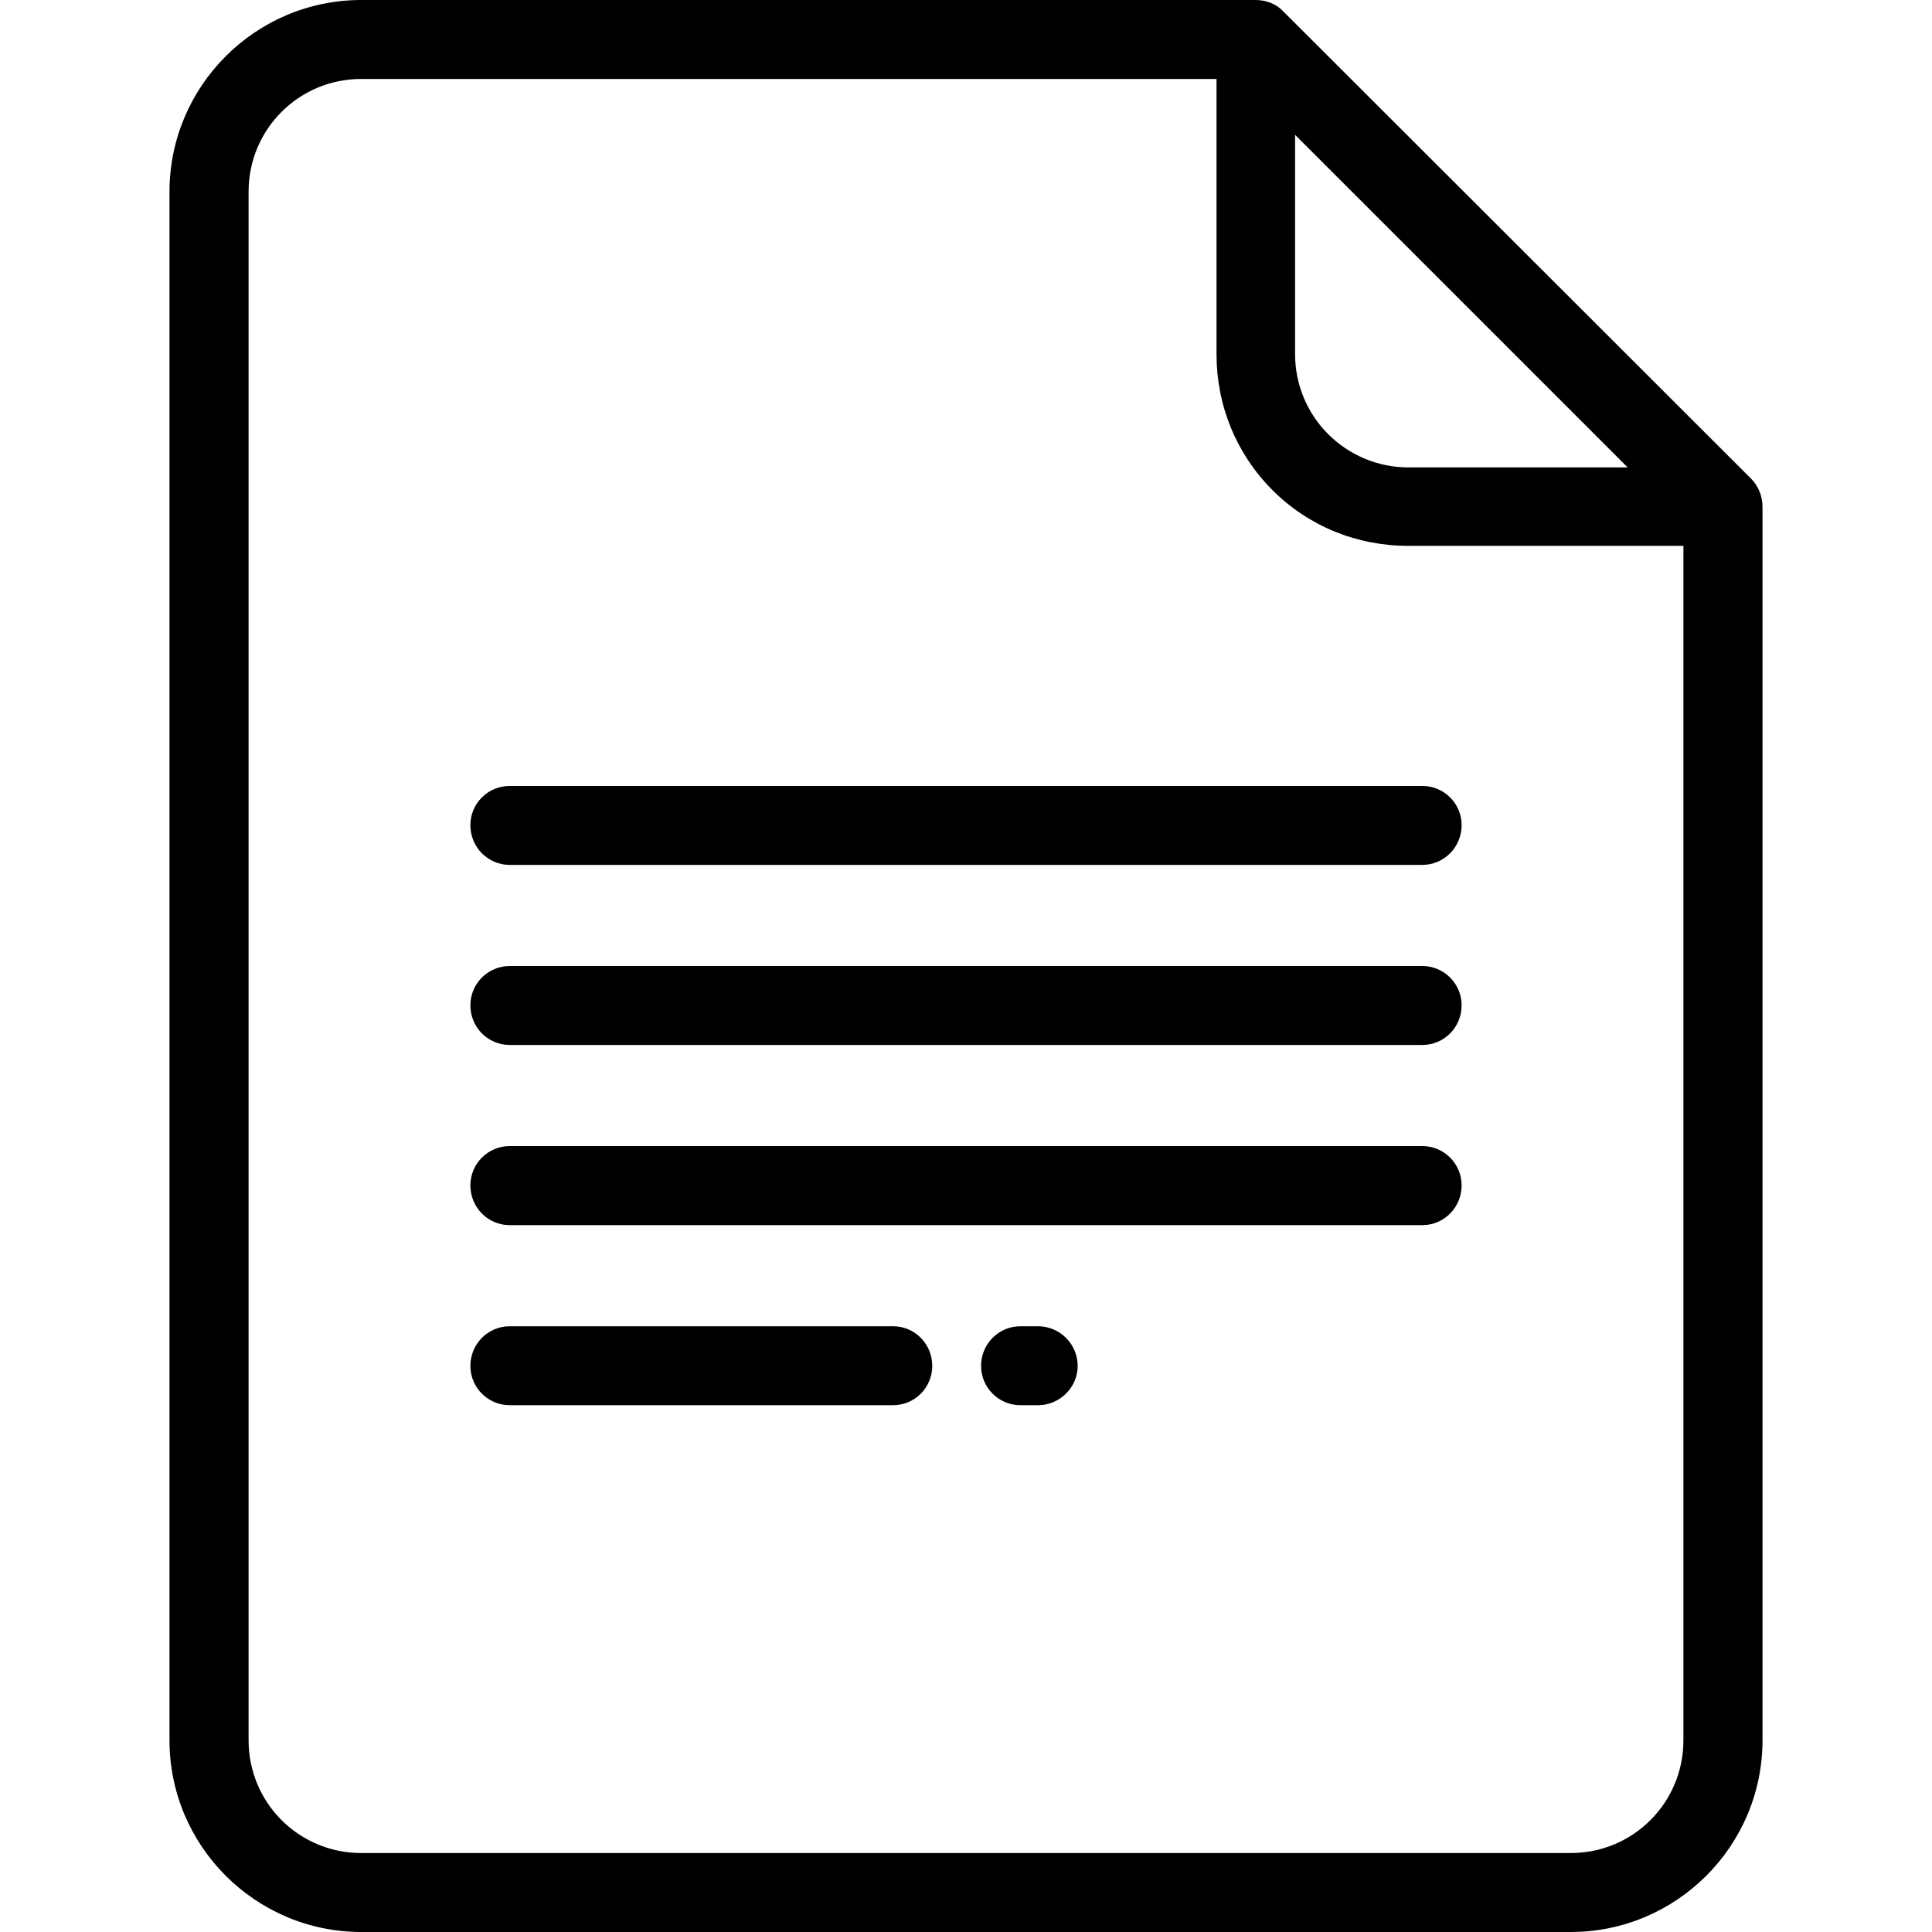
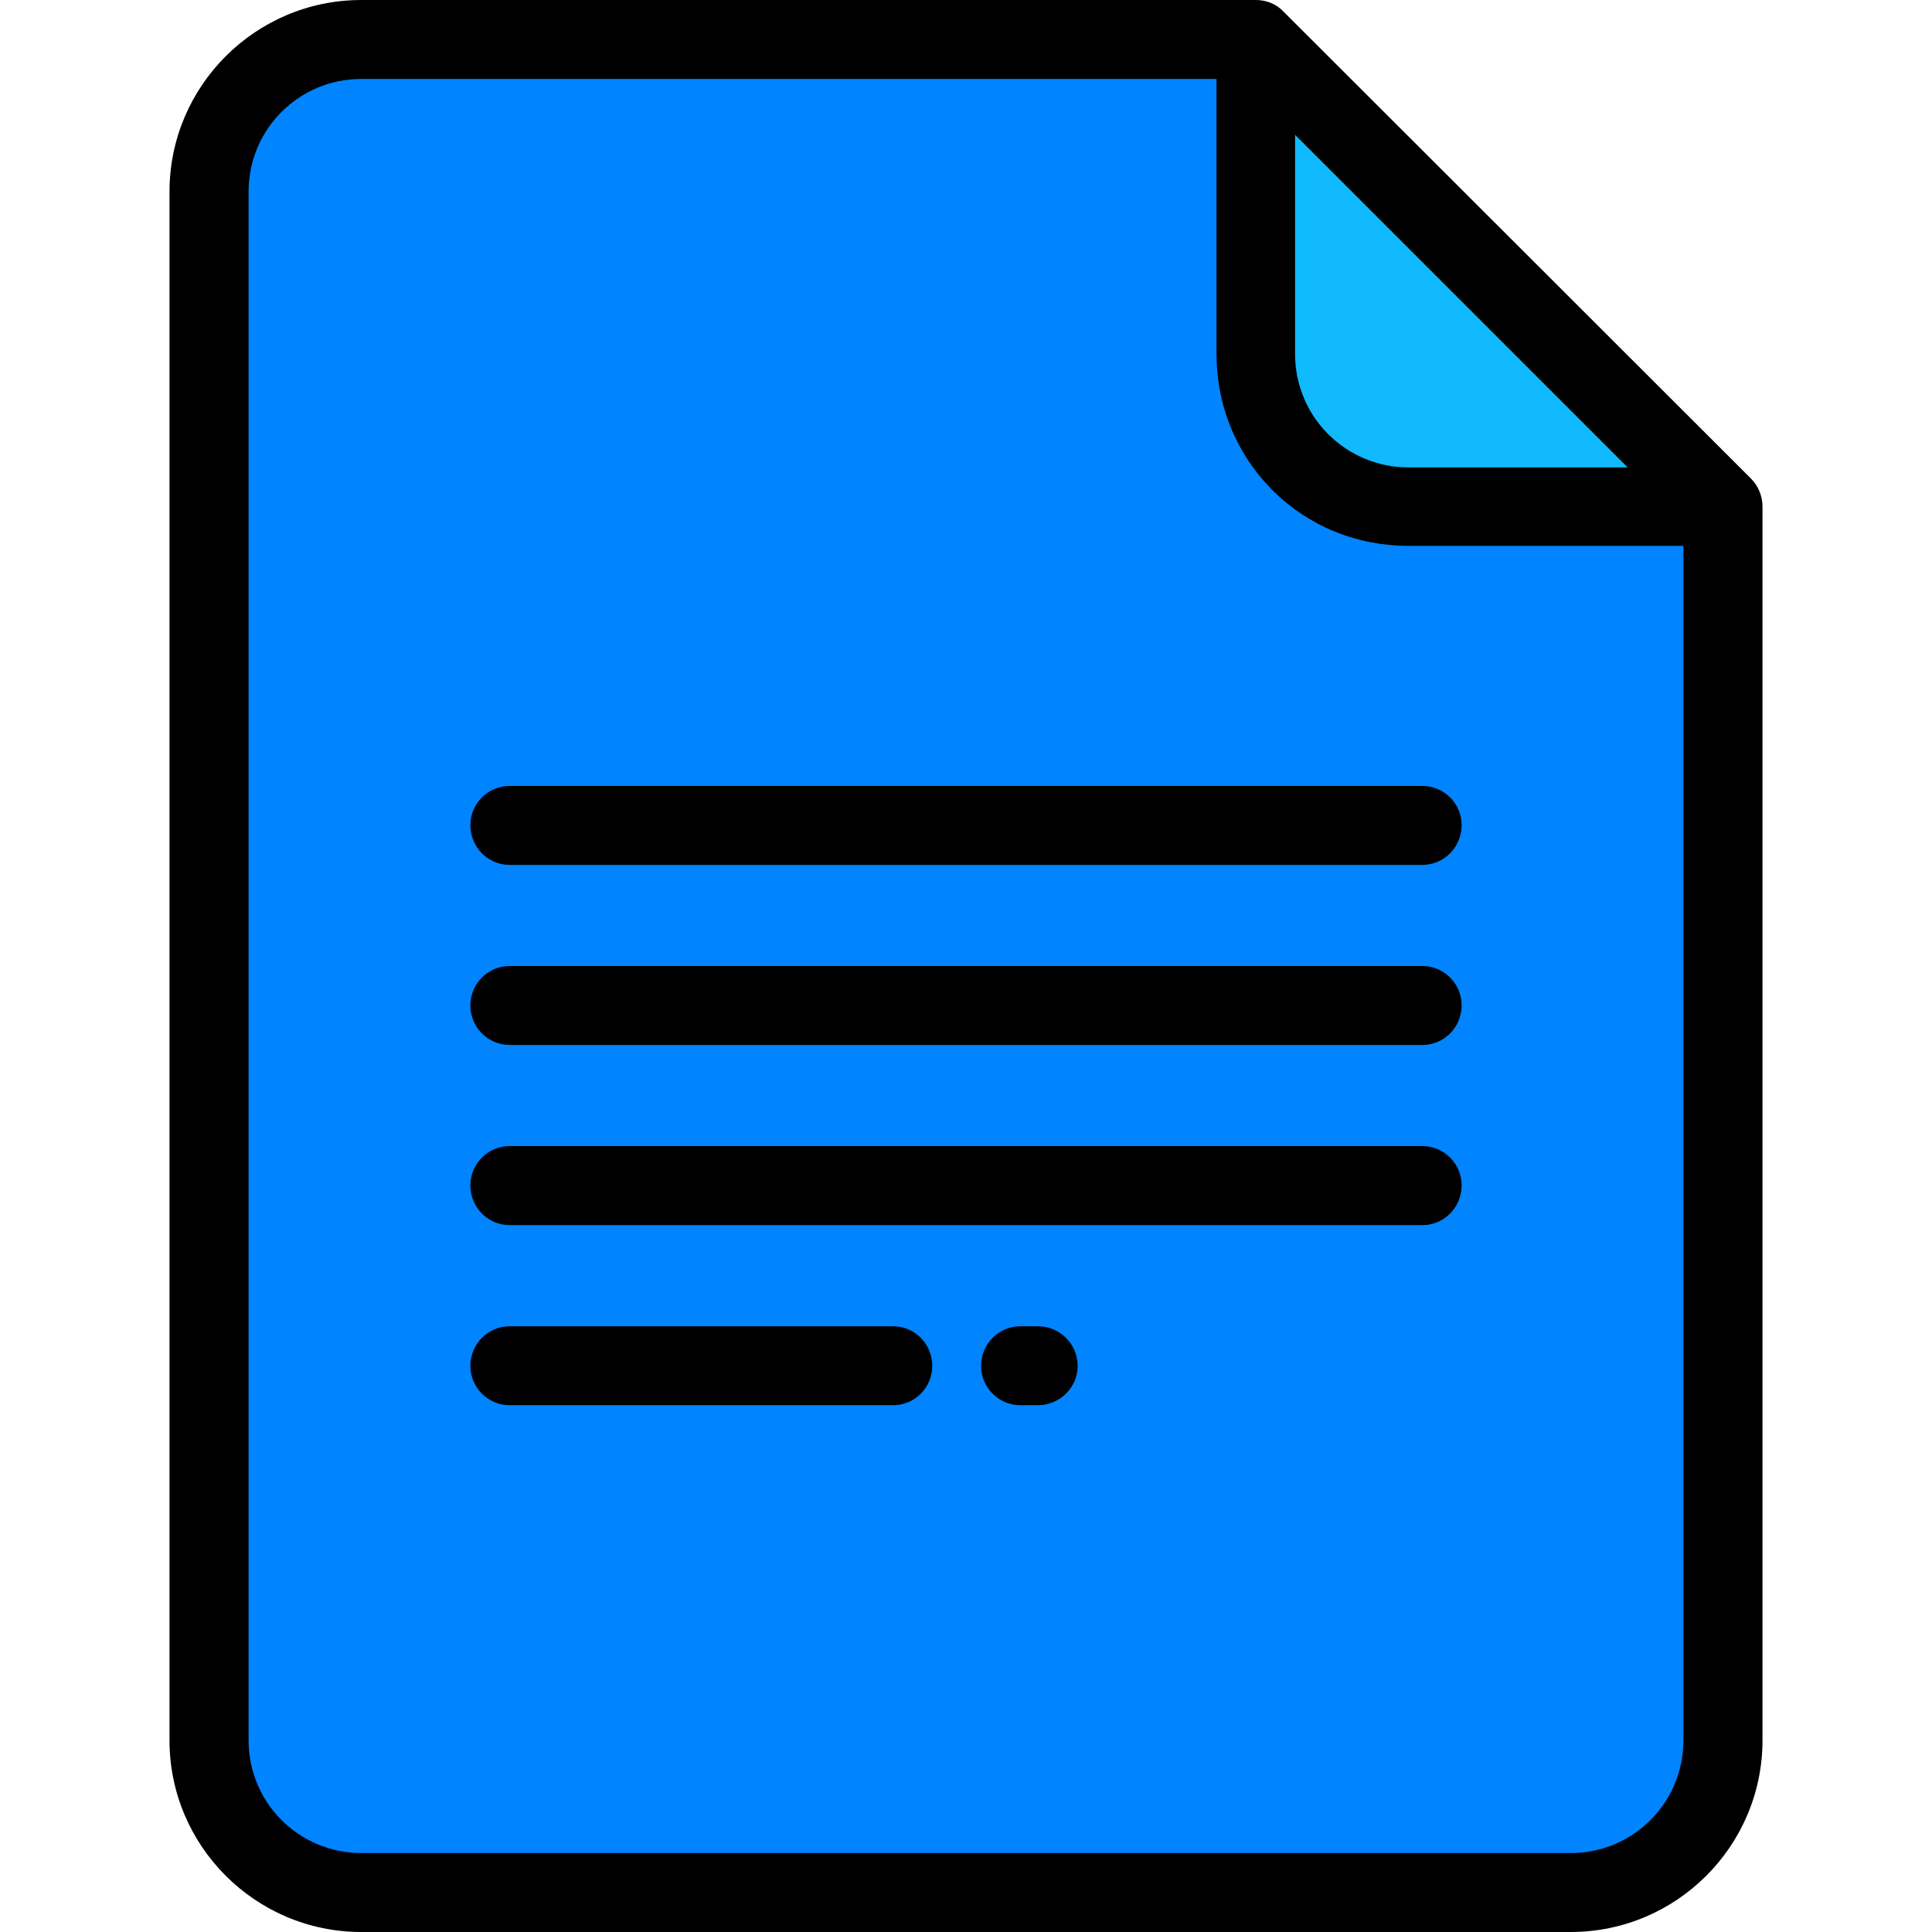
<svg xmlns="http://www.w3.org/2000/svg" width="15px" height="15px" viewBox="0 0 15 15" version="1.1">
  <g id="surface1">
-     <path style=" stroke:none;fill-rule:nonzero;fill:rgb(0%,0%,0%);fill-opacity:1;" d="M 13.594 3.715 L 9.965 0.09 C 9.91 0.031 9.832 0 9.75 0 L 2.805 0 C 1.984 0 1.316 0.668 1.316 1.488 L 1.316 13.512 C 1.316 14.332 1.984 15 2.805 15 L 12.195 15 C 13.016 15 13.684 14.332 13.684 13.512 L 13.684 3.934 C 13.684 3.852 13.652 3.773 13.594 3.715 Z M 10.055 1.047 L 12.637 3.629 L 10.934 3.629 C 10.699 3.629 10.477 3.535 10.312 3.371 C 10.148 3.207 10.055 2.984 10.055 2.75 Z M 13.07 13.512 C 13.07 13.996 12.68 14.387 12.195 14.387 L 2.805 14.387 C 2.32 14.387 1.93 13.996 1.93 13.512 L 1.93 1.488 C 1.93 1.004 2.32 0.613 2.805 0.613 L 9.445 0.613 L 9.445 2.75 C 9.445 3.148 9.598 3.523 9.879 3.805 C 10.16 4.086 10.535 4.238 10.934 4.238 L 13.07 4.238 Z M 13.07 13.512 " />
+     <path style=" stroke:none;fill-rule:nonzero;fill:rgb(0%,51.765%,100%);fill-opacity:1;" d="M 9.75 0.305 L 2.805 0.305 C 2.152 0.305 1.621 0.836 1.621 1.488 L 1.621 13.512 C 1.621 14.164 2.152 14.695 2.805 14.695 L 12.195 14.695 C 12.848 14.695 13.379 14.164 13.379 13.512 L 13.379 3.934 Z M 9.75 0.305 " />
+     <path style=" stroke:none;fill-rule:nonzero;fill:rgb(6.275%,72.941%,98.824%);fill-opacity:1;" d="M 10.934 3.934 L 13.379 3.934 L 9.75 0.305 L 9.75 2.75 C 9.75 3.402 10.277 3.934 10.934 3.934 Z M 10.934 3.934 " />
+     <path style=" stroke:none;fill-rule:nonzero;fill:rgb(0%,0%,0%);fill-opacity:1;" d="M 13.594 3.715 L 9.965 0.09 C 9.91 0.031 9.832 0 9.75 0 L 2.805 0 C 1.984 0 1.316 0.668 1.316 1.488 L 1.316 13.512 C 1.316 14.332 1.984 15 2.805 15 L 12.195 15 C 13.016 15 13.684 14.332 13.684 13.512 L 13.684 3.934 C 13.684 3.852 13.652 3.773 13.594 3.715 Z M 10.055 1.047 L 12.637 3.629 L 10.934 3.629 C 10.699 3.629 10.477 3.535 10.312 3.371 C 10.148 3.207 10.055 2.984 10.055 2.75 Z M 12.195 14.387 L 2.805 14.387 C 2.32 14.387 1.93 13.996 1.93 13.512 L 1.93 1.488 C 1.93 1.004 2.32 0.613 2.805 0.613 L 9.445 0.613 L 9.445 2.75 C 9.445 3.148 9.598 3.523 9.879 3.805 C 10.16 4.086 10.535 4.238 10.934 4.238 L 13.07 4.238 L 13.07 13.512 C 13.07 13.996 12.68 14.387 12.195 14.387 Z M 12.195 14.387 " />
    <path style=" stroke:none;fill-rule:nonzero;fill:rgb(0%,0%,0%);fill-opacity:1;" d="M 8.059 10.297 L 7.922 10.297 C 7.754 10.297 7.617 10.434 7.617 10.605 C 7.617 10.773 7.754 10.91 7.922 10.91 L 8.059 10.91 C 8.227 10.91 8.367 10.773 8.367 10.605 C 8.367 10.434 8.227 10.297 8.059 10.297 Z M 8.059 10.297 " />
    <path style=" stroke:none;fill-rule:nonzero;fill:rgb(0%,0%,0%);fill-opacity:1;" d="M 6.934 10.297 L 3.957 10.297 C 3.789 10.297 3.652 10.434 3.652 10.605 C 3.652 10.773 3.789 10.91 3.957 10.91 L 6.934 10.91 C 7.102 10.91 7.238 10.773 7.238 10.605 C 7.238 10.434 7.102 10.297 6.934 10.297 Z M 6.934 10.297 " />
    <path style=" stroke:none;fill-rule:nonzero;fill:rgb(0%,0%,0%);fill-opacity:1;" d="M 11.043 8.898 L 3.957 8.898 C 3.789 8.898 3.652 9.035 3.652 9.203 C 3.652 9.375 3.789 9.512 3.957 9.512 L 11.043 9.512 C 11.211 9.512 11.348 9.375 11.348 9.203 C 11.348 9.035 11.211 8.898 11.043 8.898 Z M 11.043 8.898 " />
    <path style=" stroke:none;fill-rule:nonzero;fill:rgb(0%,0%,0%);fill-opacity:1;" d="M 11.043 7.5 L 3.957 7.5 C 3.789 7.5 3.652 7.637 3.652 7.805 C 3.652 7.977 3.789 8.113 3.957 8.113 L 11.043 8.113 C 11.211 8.113 11.348 7.977 11.348 7.805 C 11.348 7.637 11.211 7.5 11.043 7.5 Z M 11.043 7.5 " />
    <path style=" stroke:none;fill-rule:nonzero;fill:rgb(0%,0%,0%);fill-opacity:1;" d="M 11.043 6.102 L 3.957 6.102 C 3.789 6.102 3.652 6.238 3.652 6.406 C 3.652 6.578 3.789 6.715 3.957 6.715 L 11.043 6.715 C 11.211 6.715 11.348 6.578 11.348 6.406 C 11.348 6.238 11.211 6.102 11.043 6.102 Z M 11.043 6.102 " />
  </g>
</svg>
